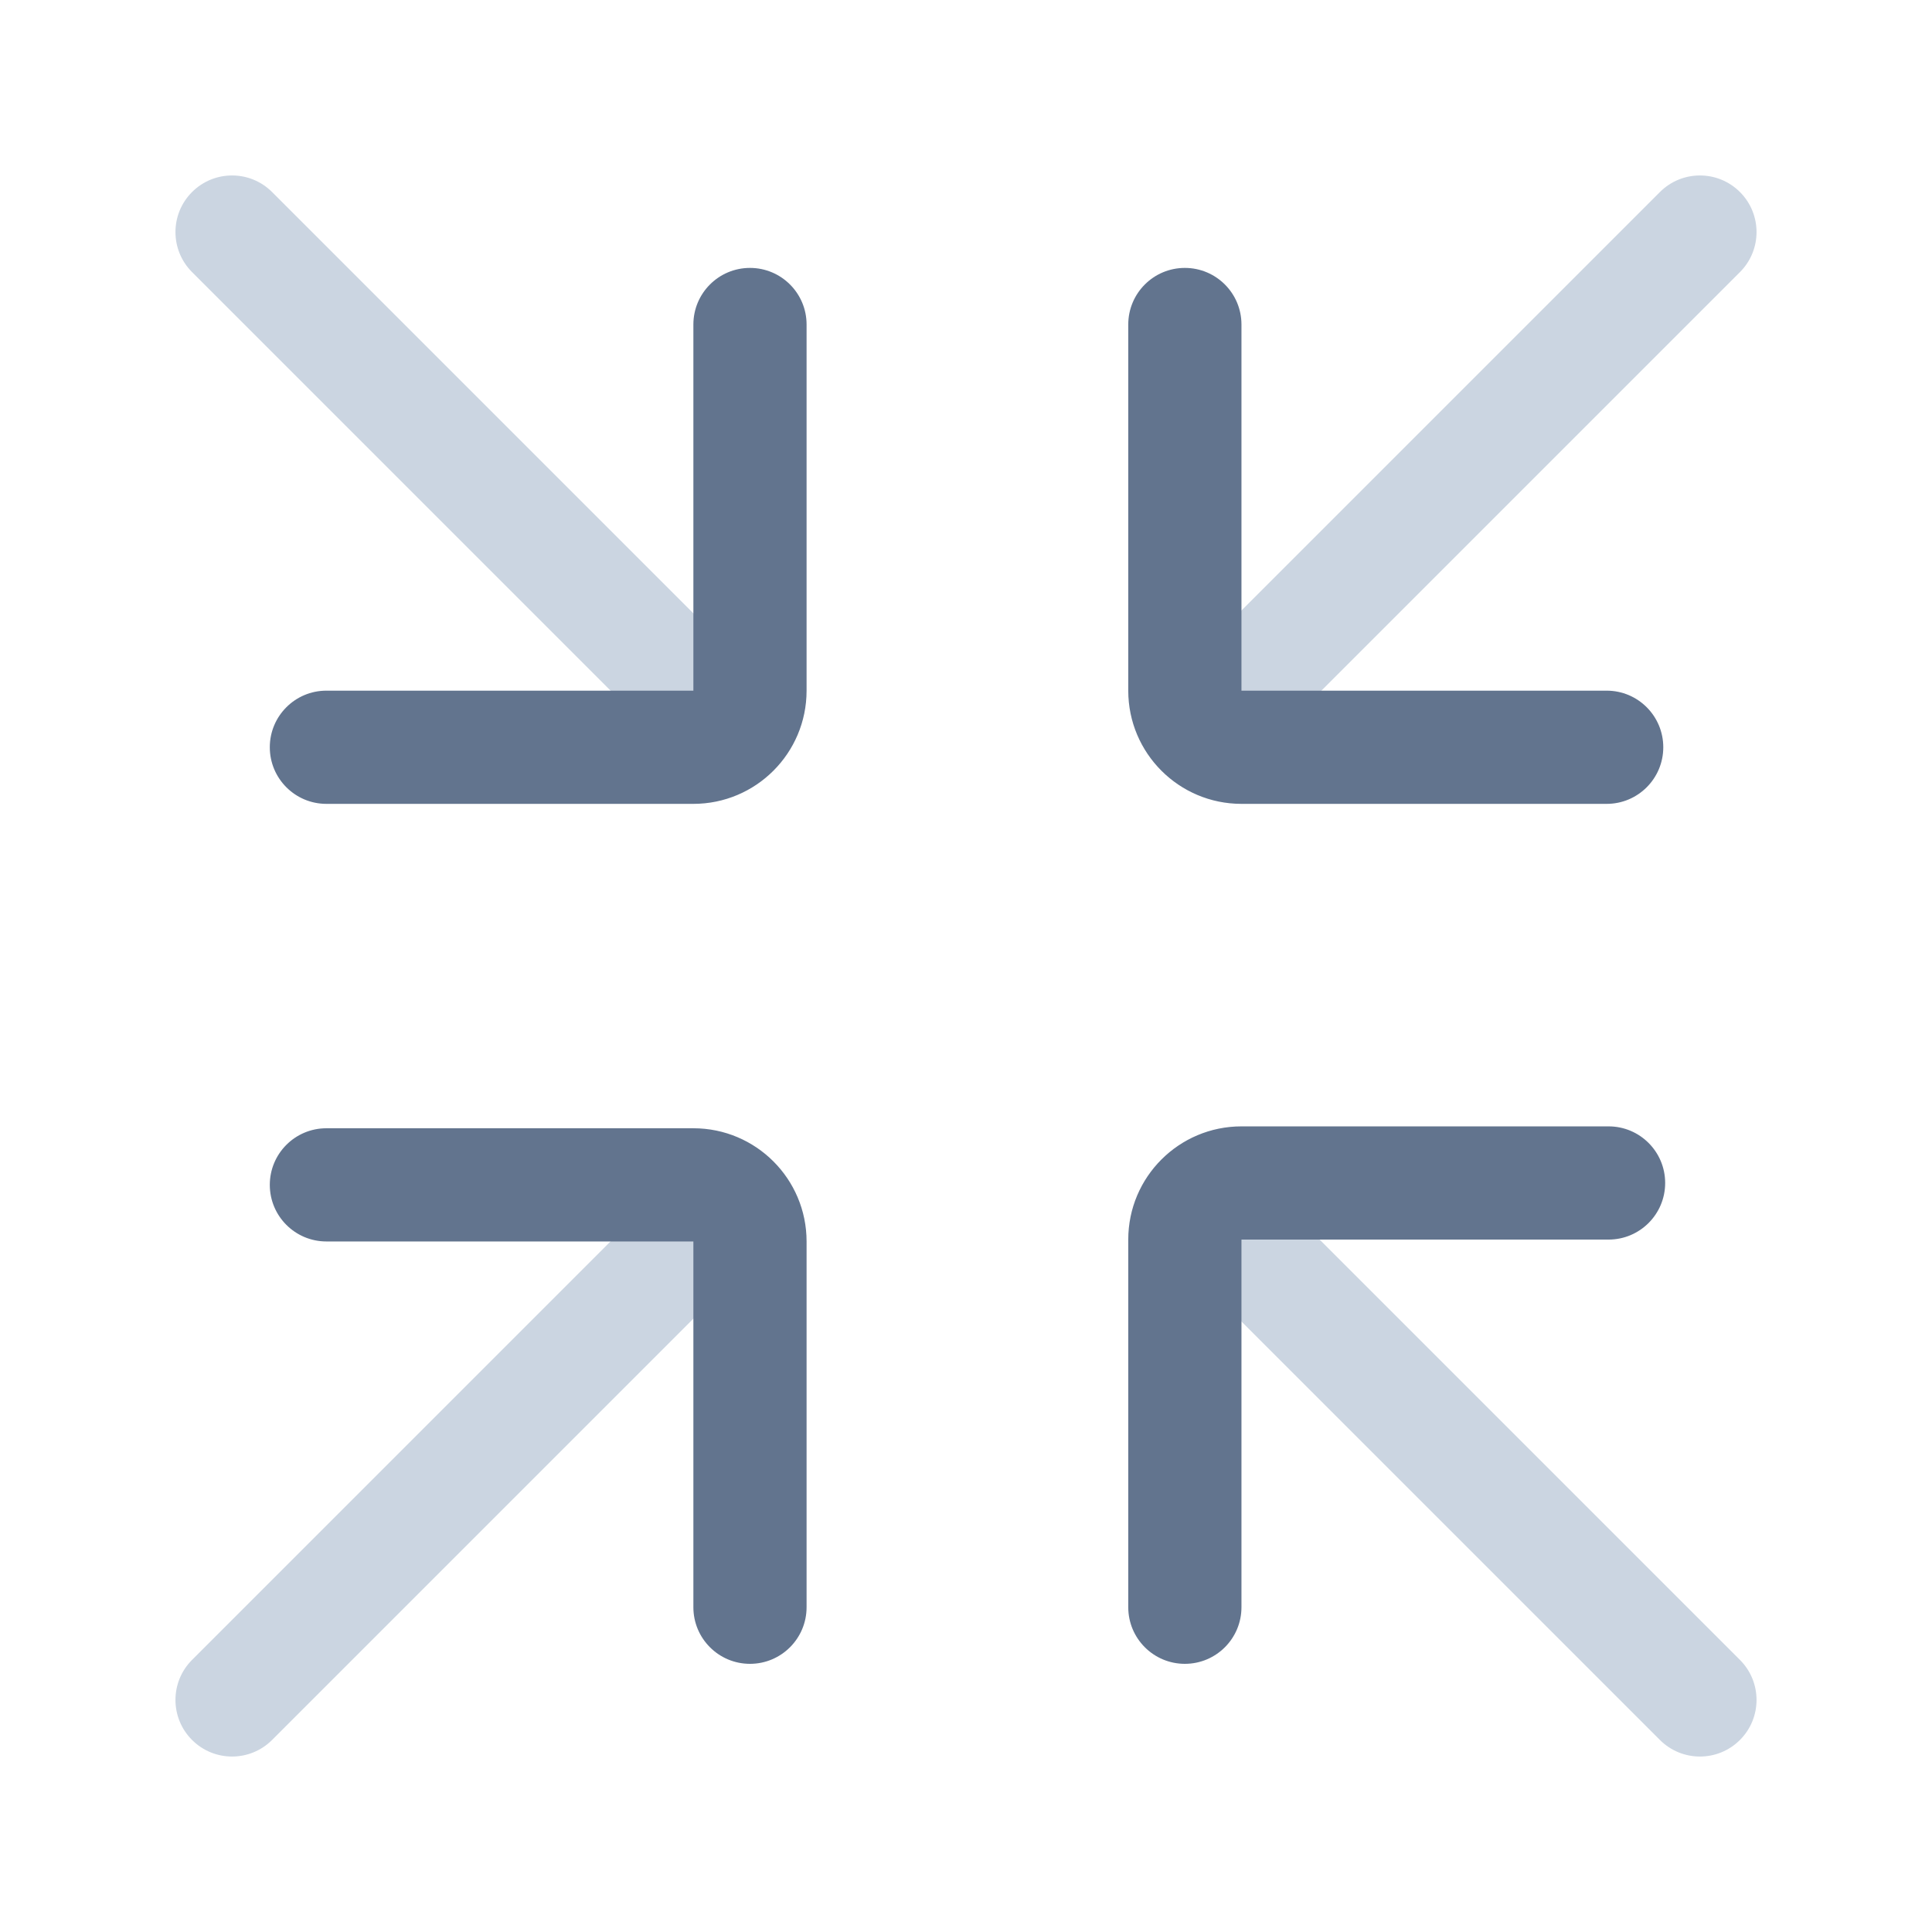
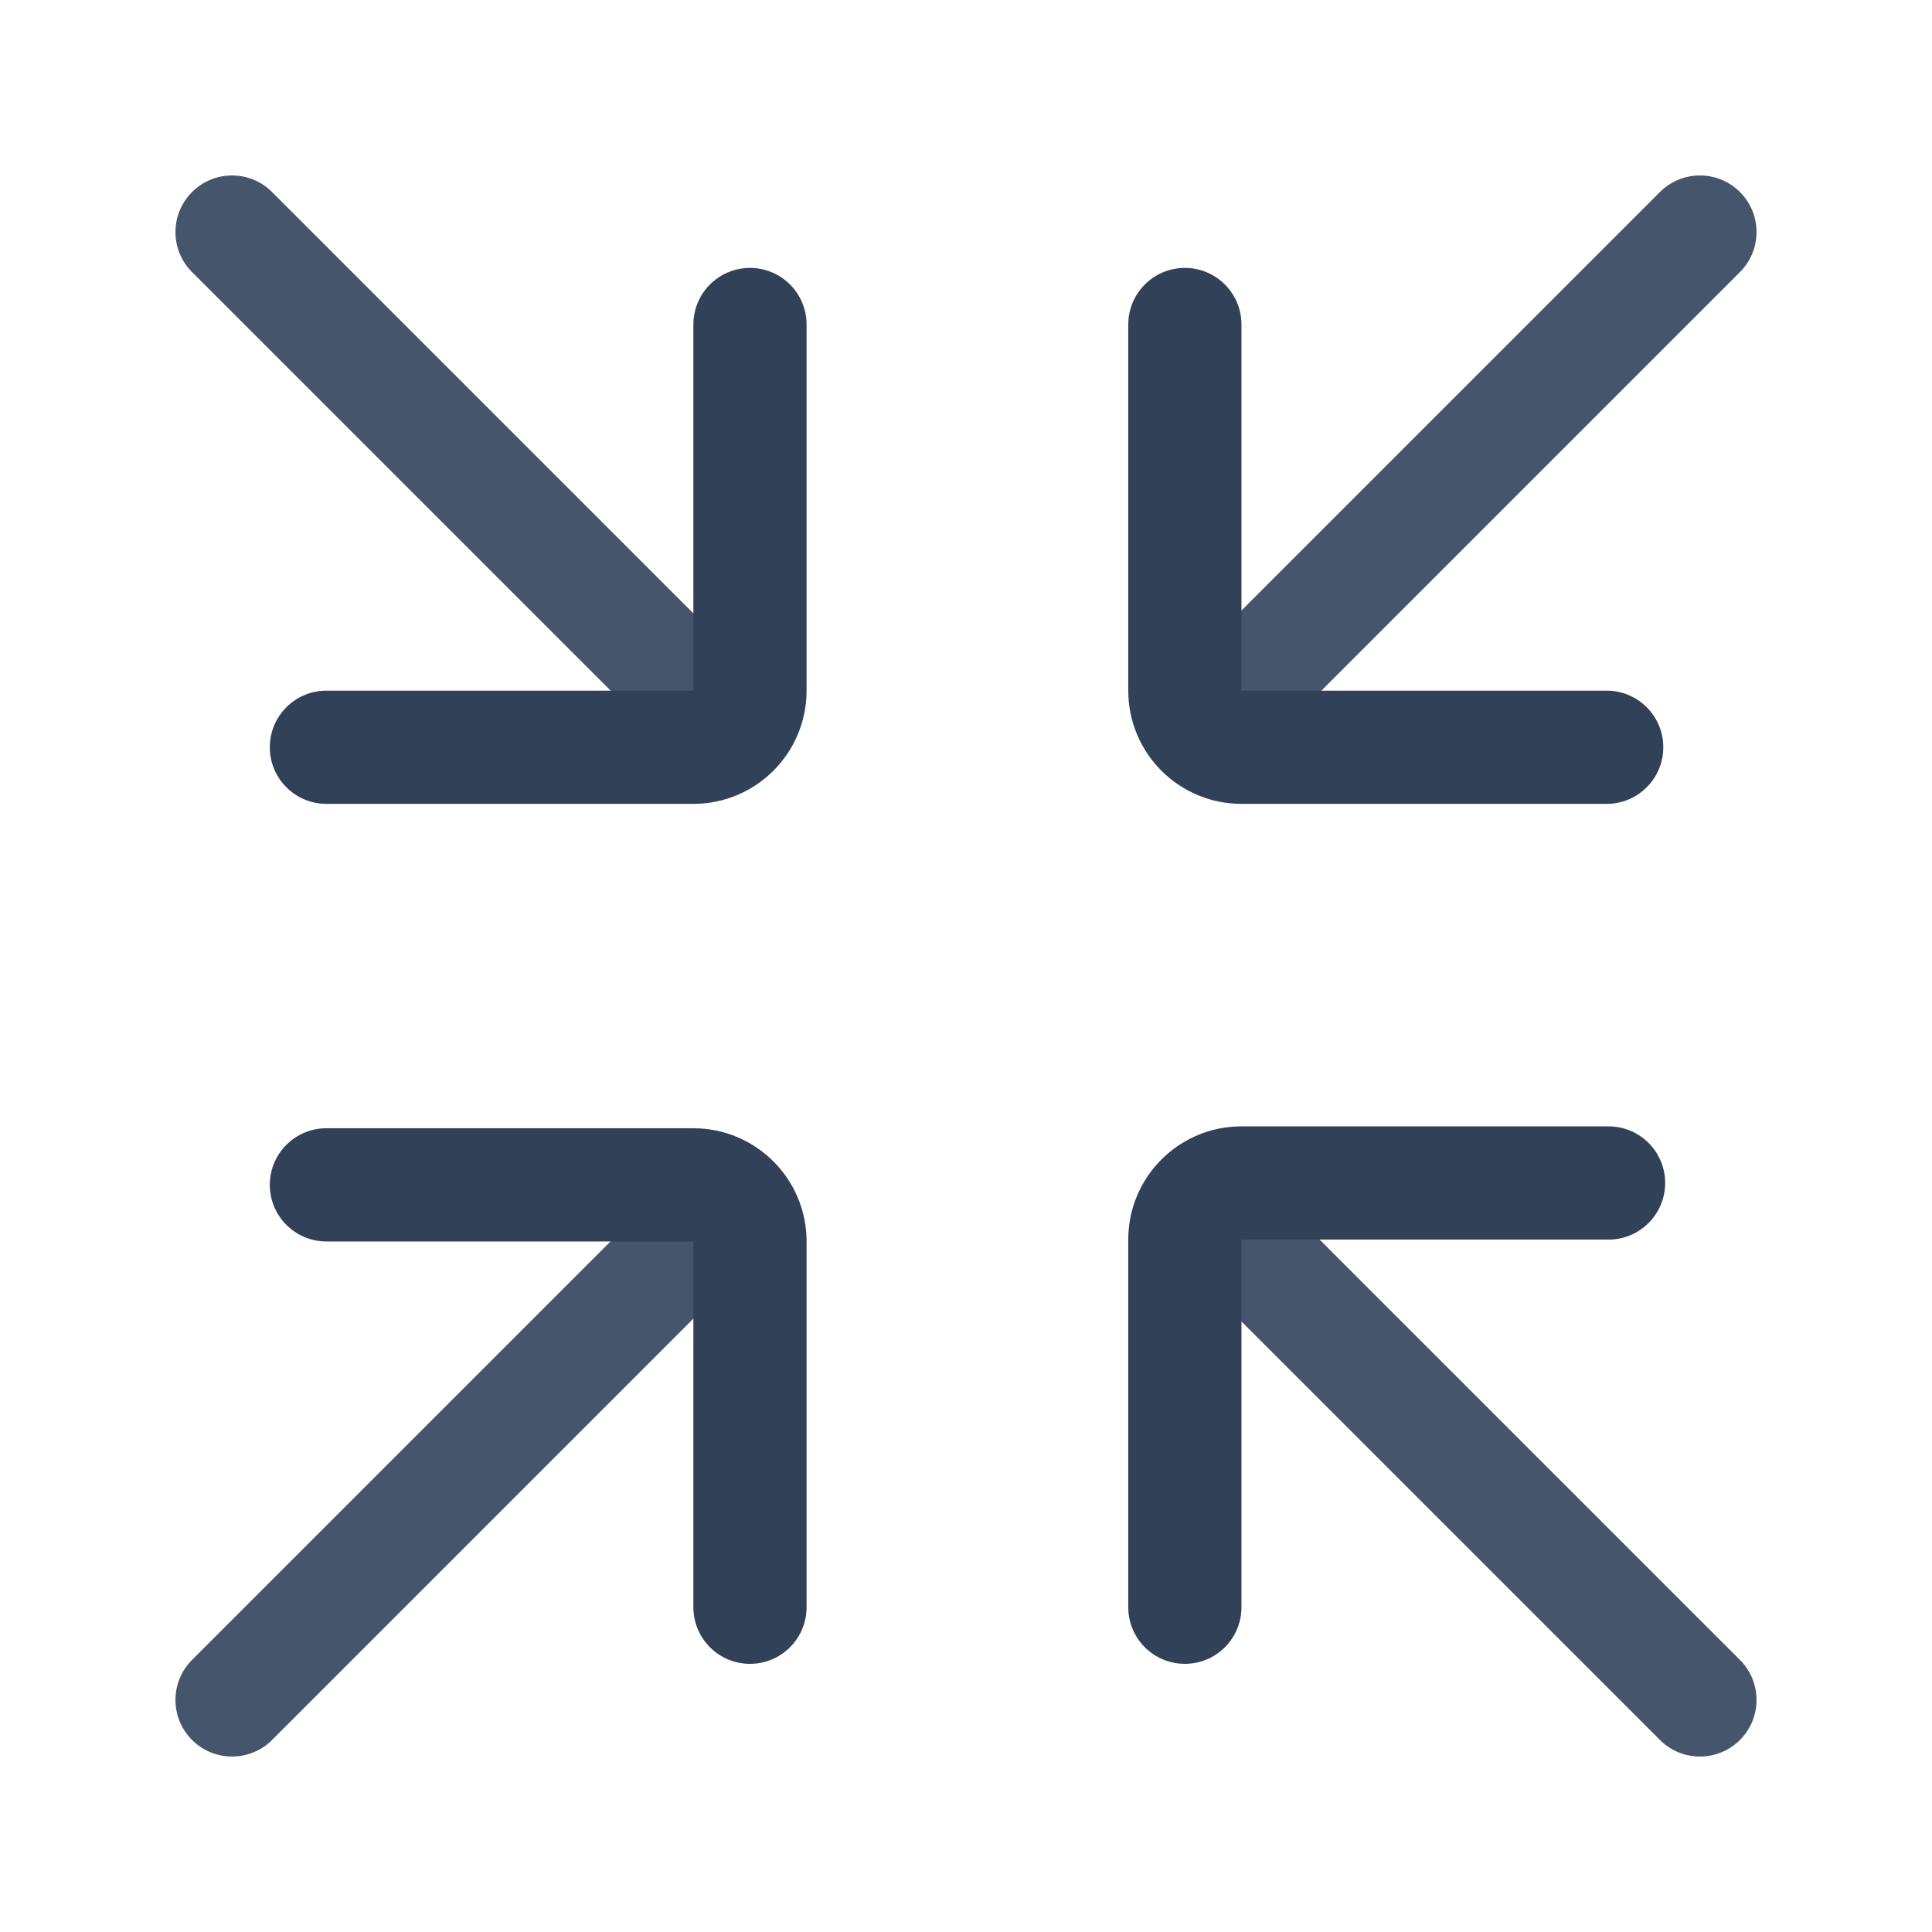
- <svg xmlns="http://www.w3.org/2000/svg" t="1789519650649" class="icon" viewBox="0 0 1024 1024" version="1.1" p-id="1662" width="200" height="200">
-   <path d="M879.787 101.787c11.716-11.716 30.71-11.716 42.426 0 11.716 11.716 11.716 30.71 0 42.426l-262 262c-11.716 11.716-30.71 11.716-42.426 0-11.716-11.716-11.716-30.71 0-42.426l262-262z m-517 517c11.716-11.716 30.71-11.716 42.426 0 11.716 11.716 11.716 30.71 0 42.426l-261 261c-11.716 11.716-30.71 11.716-42.426 0-11.716-11.716-11.716-30.71 0-42.426l261-261zM144.213 101.787c-11.716-11.716-30.71-11.716-42.426 0-11.716 11.716-11.716 30.71 0 42.426l261 261c11.716 11.716 30.71 11.716 42.426 0 11.716-11.716 11.716-30.71 0-42.426l-261-261z m515 515c-11.716-11.716-30.71-11.716-42.426 0-11.716 11.716-11.716 30.71 0 42.426l263 263c11.716 11.716 30.71 11.716 42.426 0 11.716-11.716 11.716-30.71 0-42.426l-263-263z" fill="#cbd5e1" p-id="1663" data-spm-anchor-id="a313x.collections_detail.0.i1.6c3a3a81WHaQg8" class="" />
-   <path d="M851.573 366.064c16.569 0 30 13.431 30 30 0 16.568-13.431 30-30 30H658c-33.137 0-60-26.863-60-60V172c0-16.569 13.431-30 30-30 16.569 0 30 13.431 30 30v194.064h193.573zM658 851.866c0 16.569-13.431 30-30 30-16.569 0-30-13.431-30-30V657c0-33.137 26.863-60 60-60h194.573c16.569 0 30 13.431 30 30 0 16.569-13.431 30-30 30H658v194.866zM173 658c-16.569 0-30-13.431-30-30 0-16.569 13.431-30 30-30h194.504c33.137 0 60 26.863 60 60v193.866c0 16.569-13.432 30-30 30-16.569 0-30-13.431-30-30V658H173z m194.504-486c0-16.569 13.431-30 30-30 16.568 0 30 13.431 30 30v194.064c0 33.137-26.863 60-60 60H173c-16.569 0-30-13.432-30-30 0-16.569 13.431-30 30-30h194.504V172z" fill="#62748e" p-id="1664" data-spm-anchor-id="a313x.collections_detail.0.i0.6c3a3a81WHaQg8" class="selected" />
+ <svg xmlns="http://www.w3.org/2000/svg" t="1789525105934" class="icon" viewBox="0 0 1024 1024" version="1.1" p-id="2365" width="200" height="200">
+   <path d="M879.787 101.787c11.716-11.716 30.71-11.716 42.426 0 11.716 11.716 11.716 30.71 0 42.426l-262 262c-11.716 11.716-30.71 11.716-42.426 0-11.716-11.716-11.716-30.71 0-42.426l262-262z m-517 517c11.716-11.716 30.71-11.716 42.426 0 11.716 11.716 11.716 30.71 0 42.426l-261 261c-11.716 11.716-30.71 11.716-42.426 0-11.716-11.716-11.716-30.71 0-42.426l261-261zM144.213 101.787c-11.716-11.716-30.71-11.716-42.426 0-11.716 11.716-11.716 30.71 0 42.426l261 261c11.716 11.716 30.71 11.716 42.426 0 11.716-11.716 11.716-30.71 0-42.426l-261-261z m515 515c-11.716-11.716-30.71-11.716-42.426 0-11.716 11.716-11.716 30.71 0 42.426l263 263c11.716 11.716 30.71 11.716 42.426 0 11.716-11.716 11.716-30.71 0-42.426l-263-263z" fill="#45556c" p-id="2366" data-spm-anchor-id="a313x.collections_detail.0.i15.6c3a3a81s2moOp" class="selected" />
+   <path d="M851.573 366.064c16.569 0 30 13.431 30 30 0 16.568-13.431 30-30 30H658c-33.137 0-60-26.863-60-60V172c0-16.569 13.431-30 30-30 16.569 0 30 13.431 30 30v194.064h193.573zM658 851.866c0 16.569-13.431 30-30 30-16.569 0-30-13.431-30-30V657c0-33.137 26.863-60 60-60h194.573c16.569 0 30 13.431 30 30 0 16.569-13.431 30-30 30H658v194.866zM173 658c-16.569 0-30-13.431-30-30 0-16.569 13.431-30 30-30h194.504c33.137 0 60 26.863 60 60v193.866c0 16.569-13.432 30-30 30-16.569 0-30-13.431-30-30V658H173z m194.504-486c0-16.569 13.431-30 30-30 16.568 0 30 13.431 30 30v194.064c0 33.137-26.863 60-60 60H173c-16.569 0-30-13.432-30-30 0-16.569 13.431-30 30-30h194.504V172z" fill="#314158" p-id="2367" data-spm-anchor-id="a313x.collections_detail.0.i14.6c3a3a81s2moOp" class="" />
</svg>
